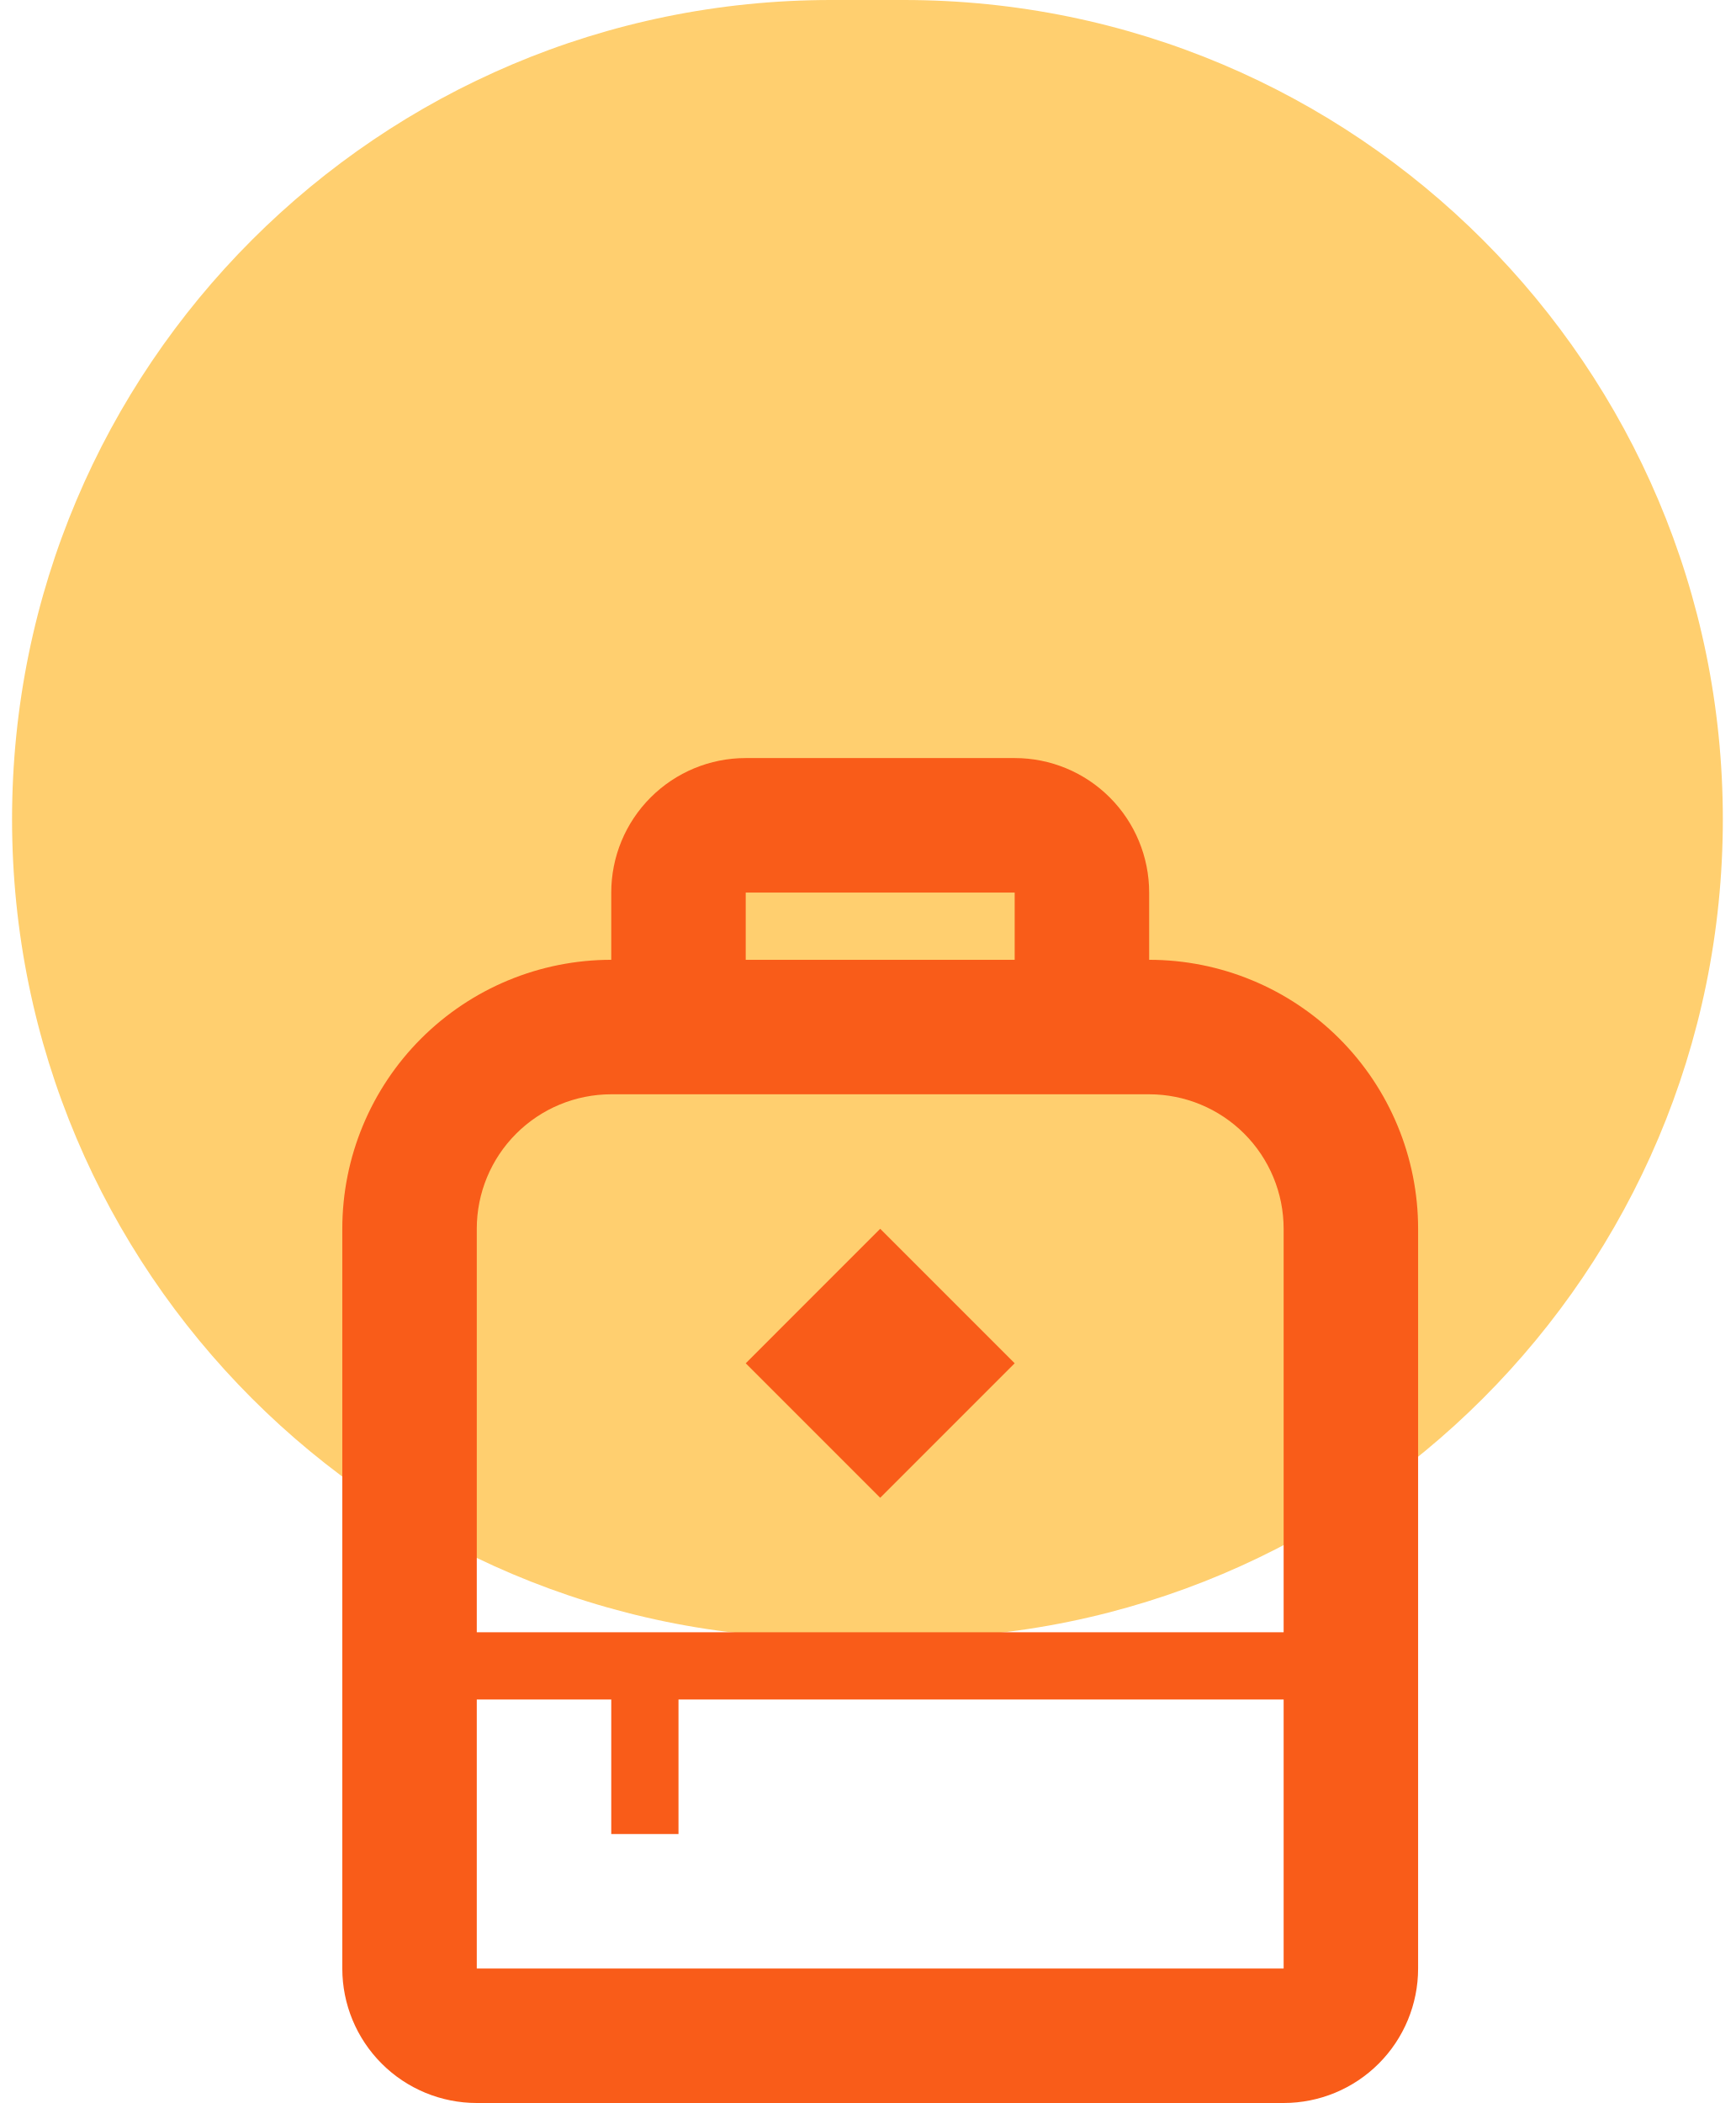
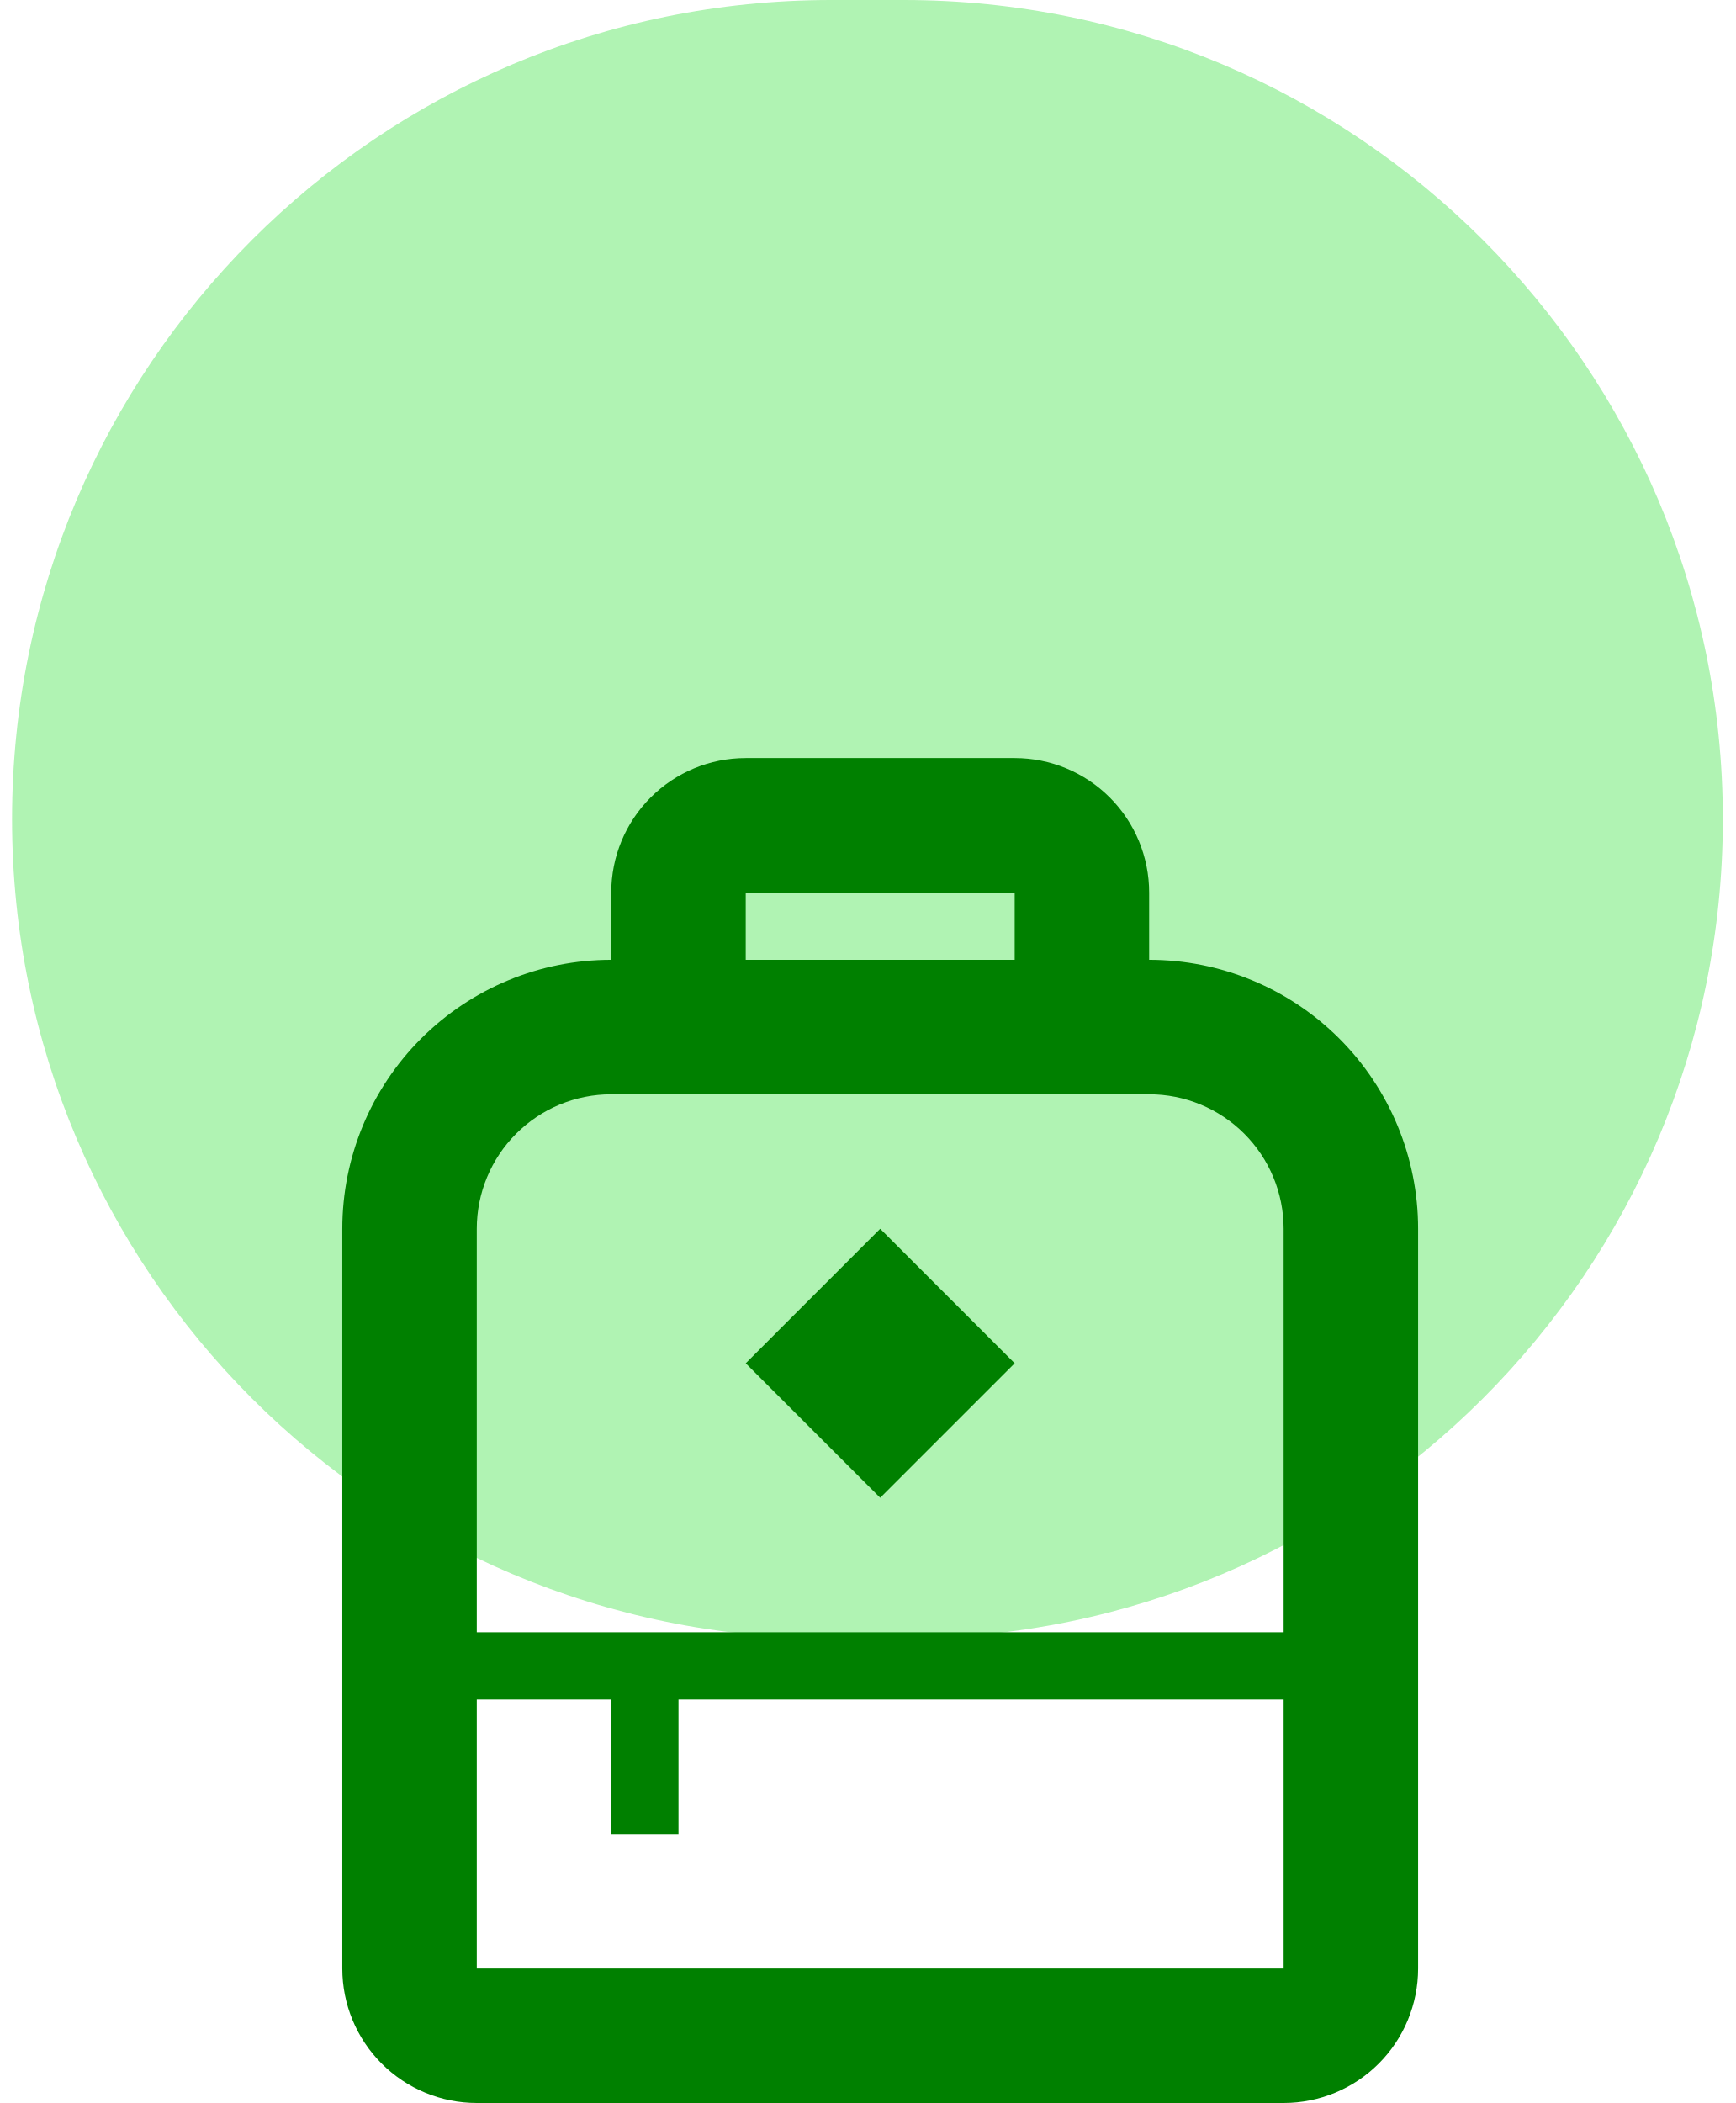
<svg xmlns="http://www.w3.org/2000/svg" width="71" height="86" viewBox="0 0 71 86" fill="none">
-   <rect opacity="0.6" x="0.493" width="69.97" height="67" rx="33.5" fill="#FFAF0F" />
-   <path d="M47 39.25V36.5C47 35.041 46.42 33.642 45.389 32.611C44.358 31.579 42.959 31 41.5 31H30.5C29.041 31 27.642 31.579 26.611 32.611C25.579 33.642 25 35.041 25 36.5V39.25C22.083 39.25 19.285 40.409 17.222 42.472C15.159 44.535 14 47.333 14 50.25V80.5C14 81.959 14.579 83.358 15.611 84.389C16.642 85.421 18.041 86 19.5 86H52.5C53.959 86 55.358 85.421 56.389 84.389C57.42 83.358 58 81.959 58 80.5V50.25C58 47.333 56.841 44.535 54.778 42.472C52.715 40.409 49.917 39.25 47 39.25ZM30.5 36.5H41.5V39.25H30.5V36.5ZM36 50.25L41.5 55.75L36 61.25L30.5 55.75L36 50.25ZM52.5 80.5H19.5V69.5H25V75H27.75V69.5H52.5V80.5ZM52.5 66.75H19.5V50.25C19.5 48.791 20.079 47.392 21.111 46.361C22.142 45.33 23.541 44.75 25 44.75H47C48.459 44.75 49.858 45.33 50.889 46.361C51.92 47.392 52.5 48.791 52.5 50.25V66.75Z" fill="#F95C19" />
+   <rect opacity="0.6" x="0.493" width="69.97" height="67" rx="33.5" fill="#7beb80" />
+   <path d="M47 39.25V36.5C47 35.041 46.42 33.642 45.389 32.611C44.358 31.579 42.959 31 41.5 31H30.5C29.041 31 27.642 31.579 26.611 32.611C25.579 33.642 25 35.041 25 36.5V39.25C22.083 39.25 19.285 40.409 17.222 42.472C15.159 44.535 14 47.333 14 50.25V80.5C14 81.959 14.579 83.358 15.611 84.389C16.642 85.421 18.041 86 19.5 86H52.5C53.959 86 55.358 85.421 56.389 84.389C57.42 83.358 58 81.959 58 80.5V50.25C58 47.333 56.841 44.535 54.778 42.472C52.715 40.409 49.917 39.25 47 39.25ZM30.5 36.5H41.5V39.25H30.5V36.5ZM36 50.25L41.5 55.75L36 61.25L30.5 55.75L36 50.25ZM52.5 80.5H19.5V69.5H25V75H27.75V69.5H52.5V80.5ZM52.5 66.75H19.5V50.25C19.5 48.791 20.079 47.392 21.111 46.361C22.142 45.33 23.541 44.75 25 44.75H47C48.459 44.75 49.858 45.33 50.889 46.361C51.92 47.392 52.5 48.791 52.5 50.25V66.75Z" fill="green" />
</svg>
